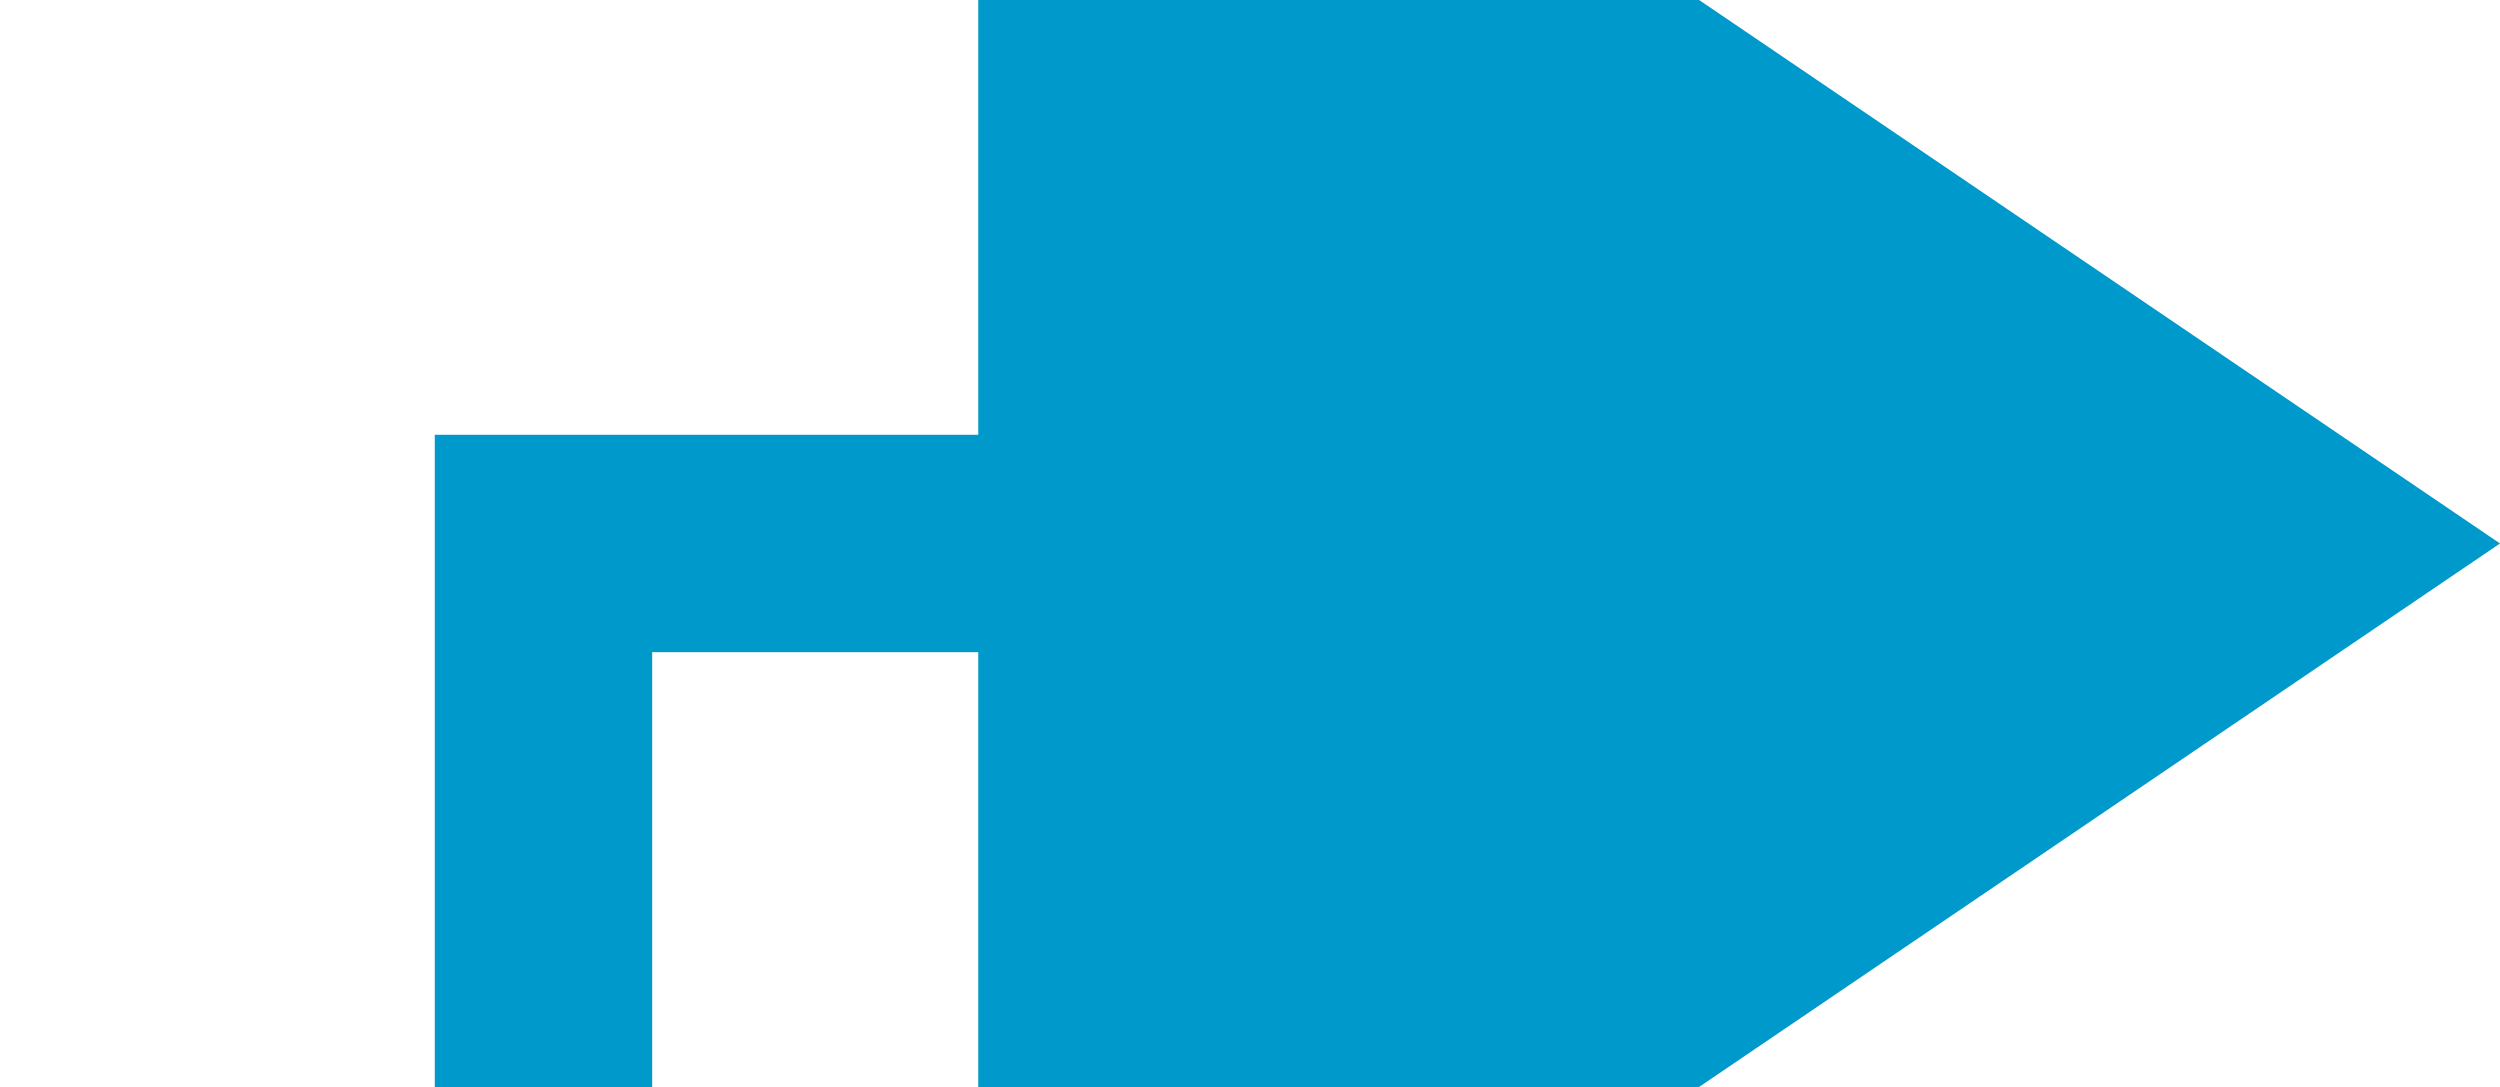
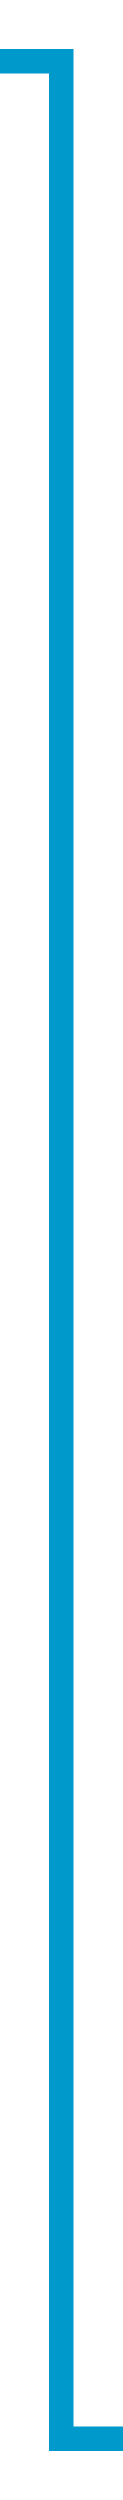
- <svg xmlns="http://www.w3.org/2000/svg" version="1.1" width="23px" height="10px" preserveAspectRatio="xMinYMid meet" viewBox="815 230  23 8">
-   <path d="M 717 420  L 820 420  L 820 234  L 826 234  " stroke-width="2" stroke="#0099cc" fill="none" />
-   <path d="M 824 243.5  L 838 234  L 824 224.5  L 824 243.5  Z " fill-rule="nonzero" fill="#0099cc" stroke="none" />
+ <svg xmlns="http://www.w3.org/2000/svg" version="1.1" width="10px" height="204.073px" preserveAspectRatio="xMidYMin meet" viewBox="801.459 107.927  8 204.073">
+   <path d="M 635 115  L 635 112.927  L 805.459 112.927  L 805.459 307  L 890 307  " stroke-width="2" stroke="#0099cc" fill="none" />
+   <path d="M 888 316.5  L 902 307  L 888 297.5  L 888 316.5  Z " fill-rule="nonzero" fill="#0099cc" stroke="none" />
</svg>
